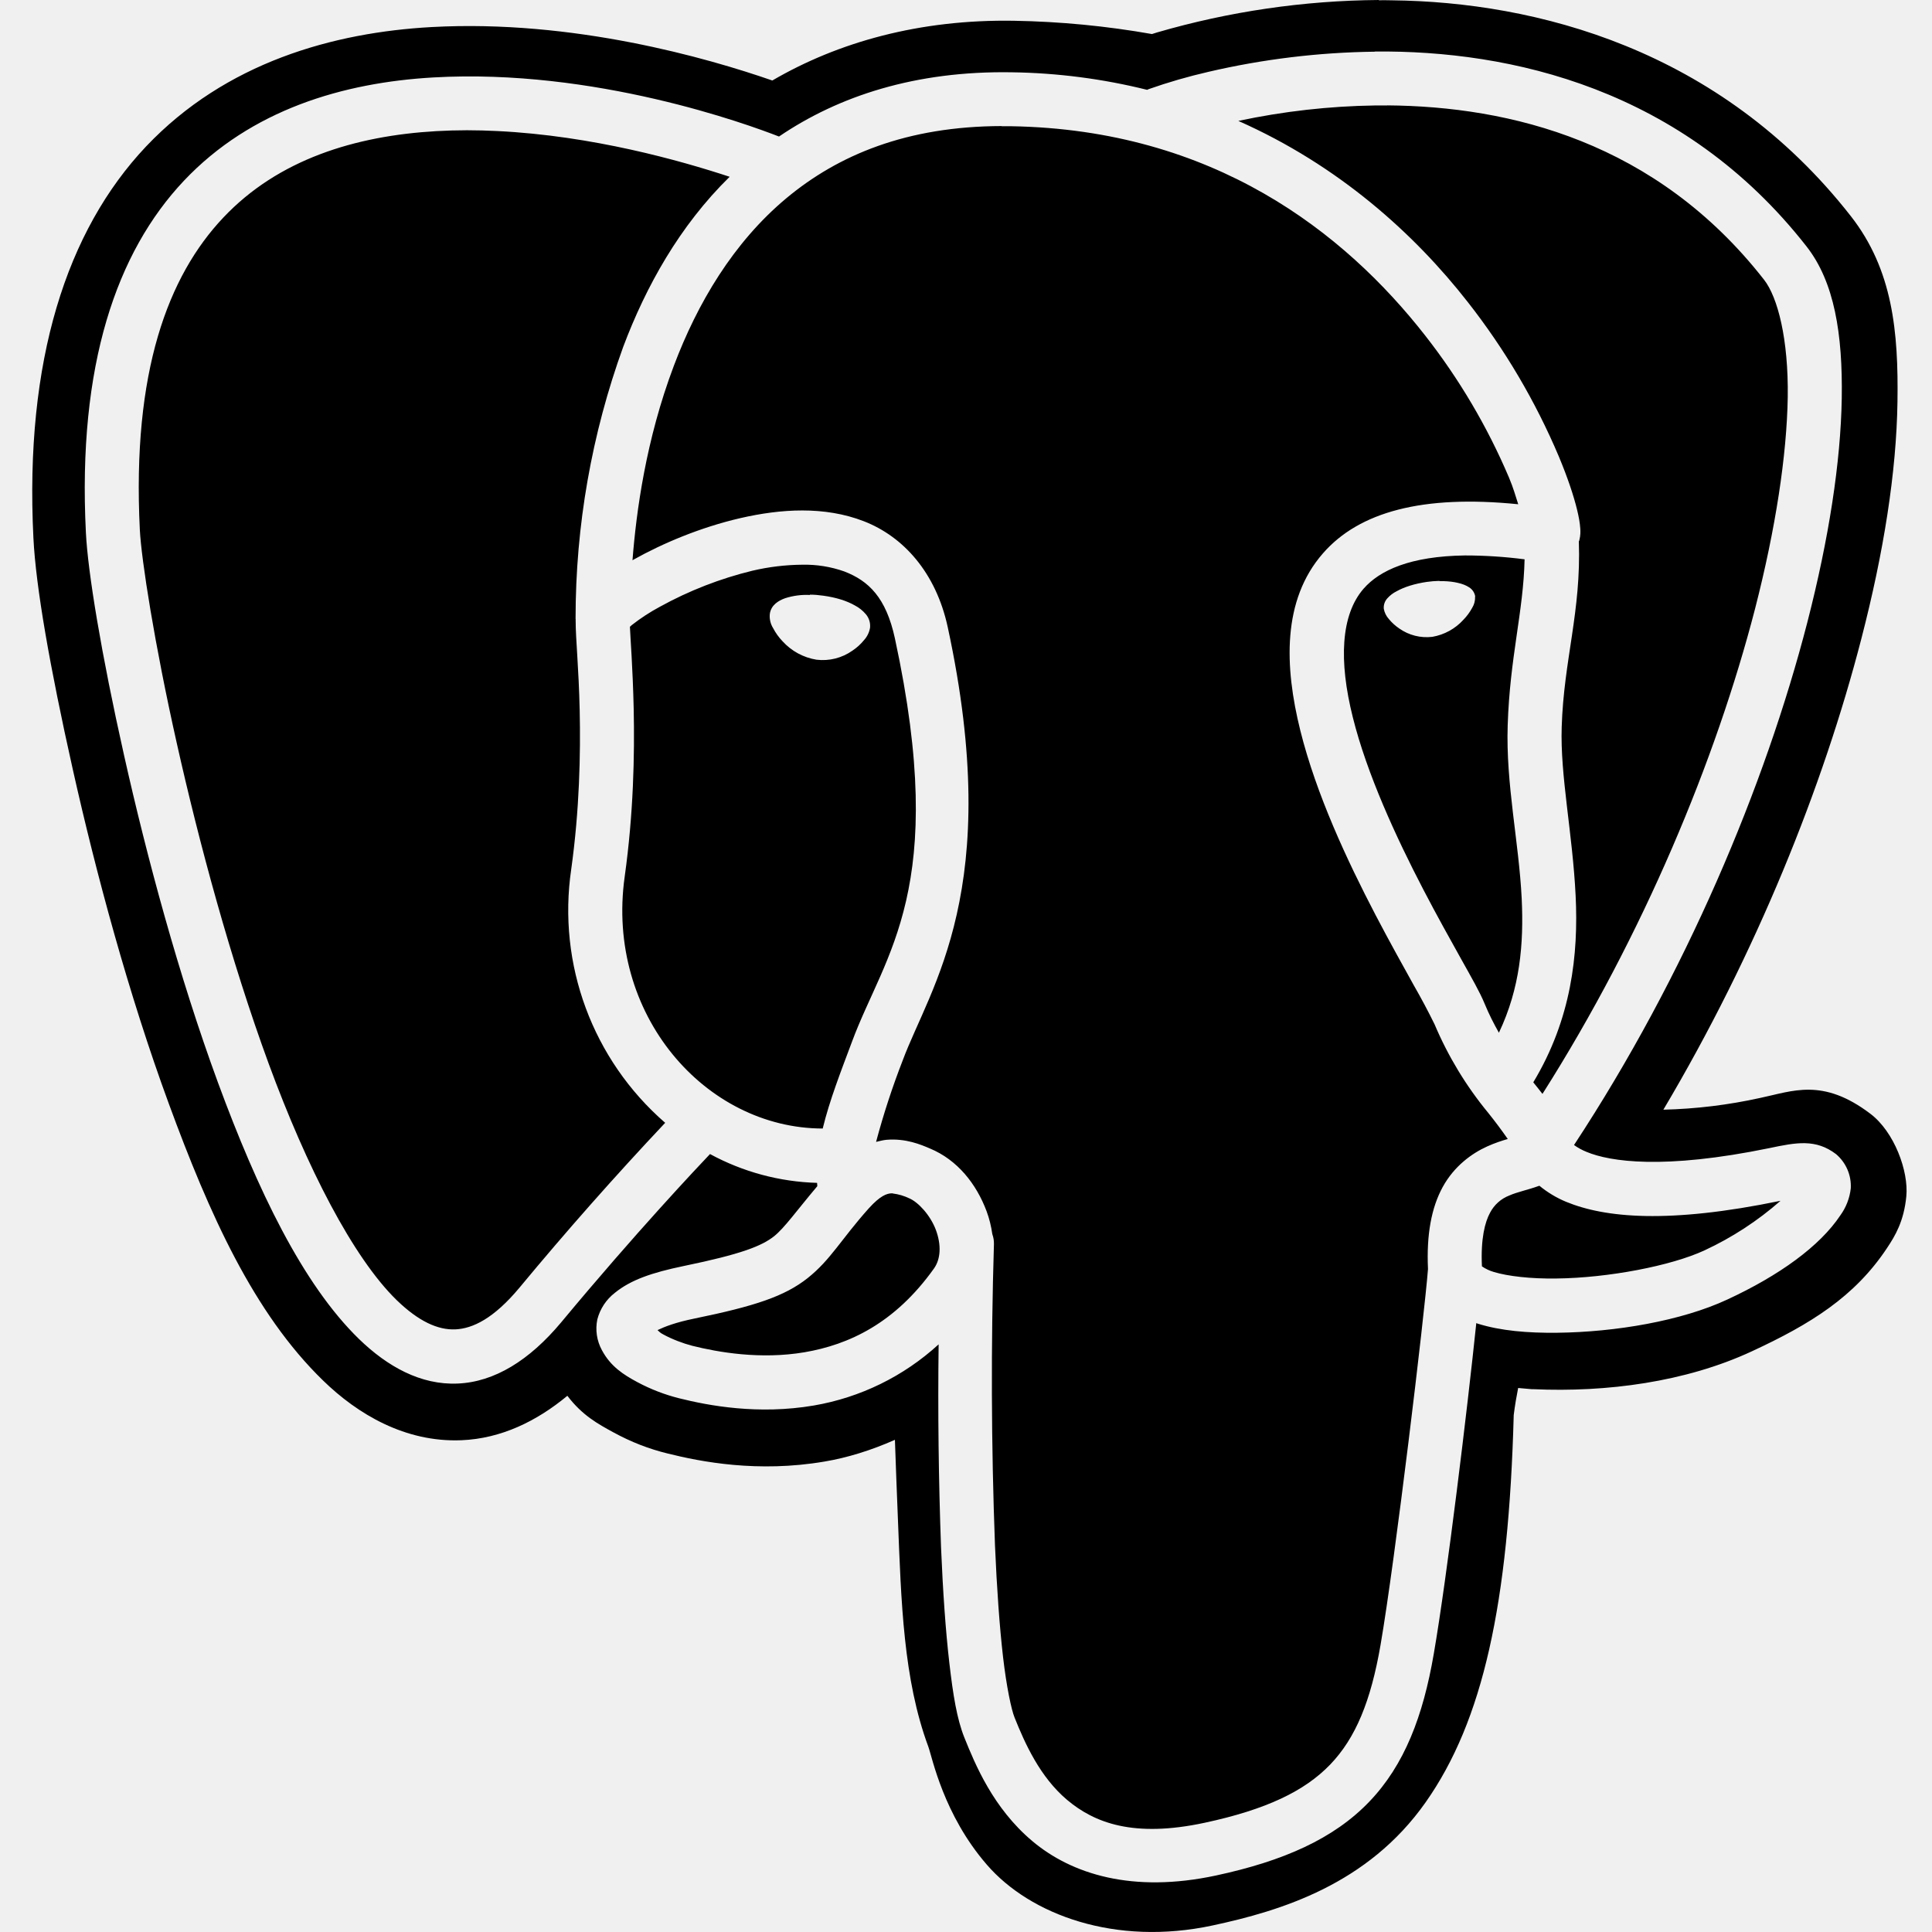
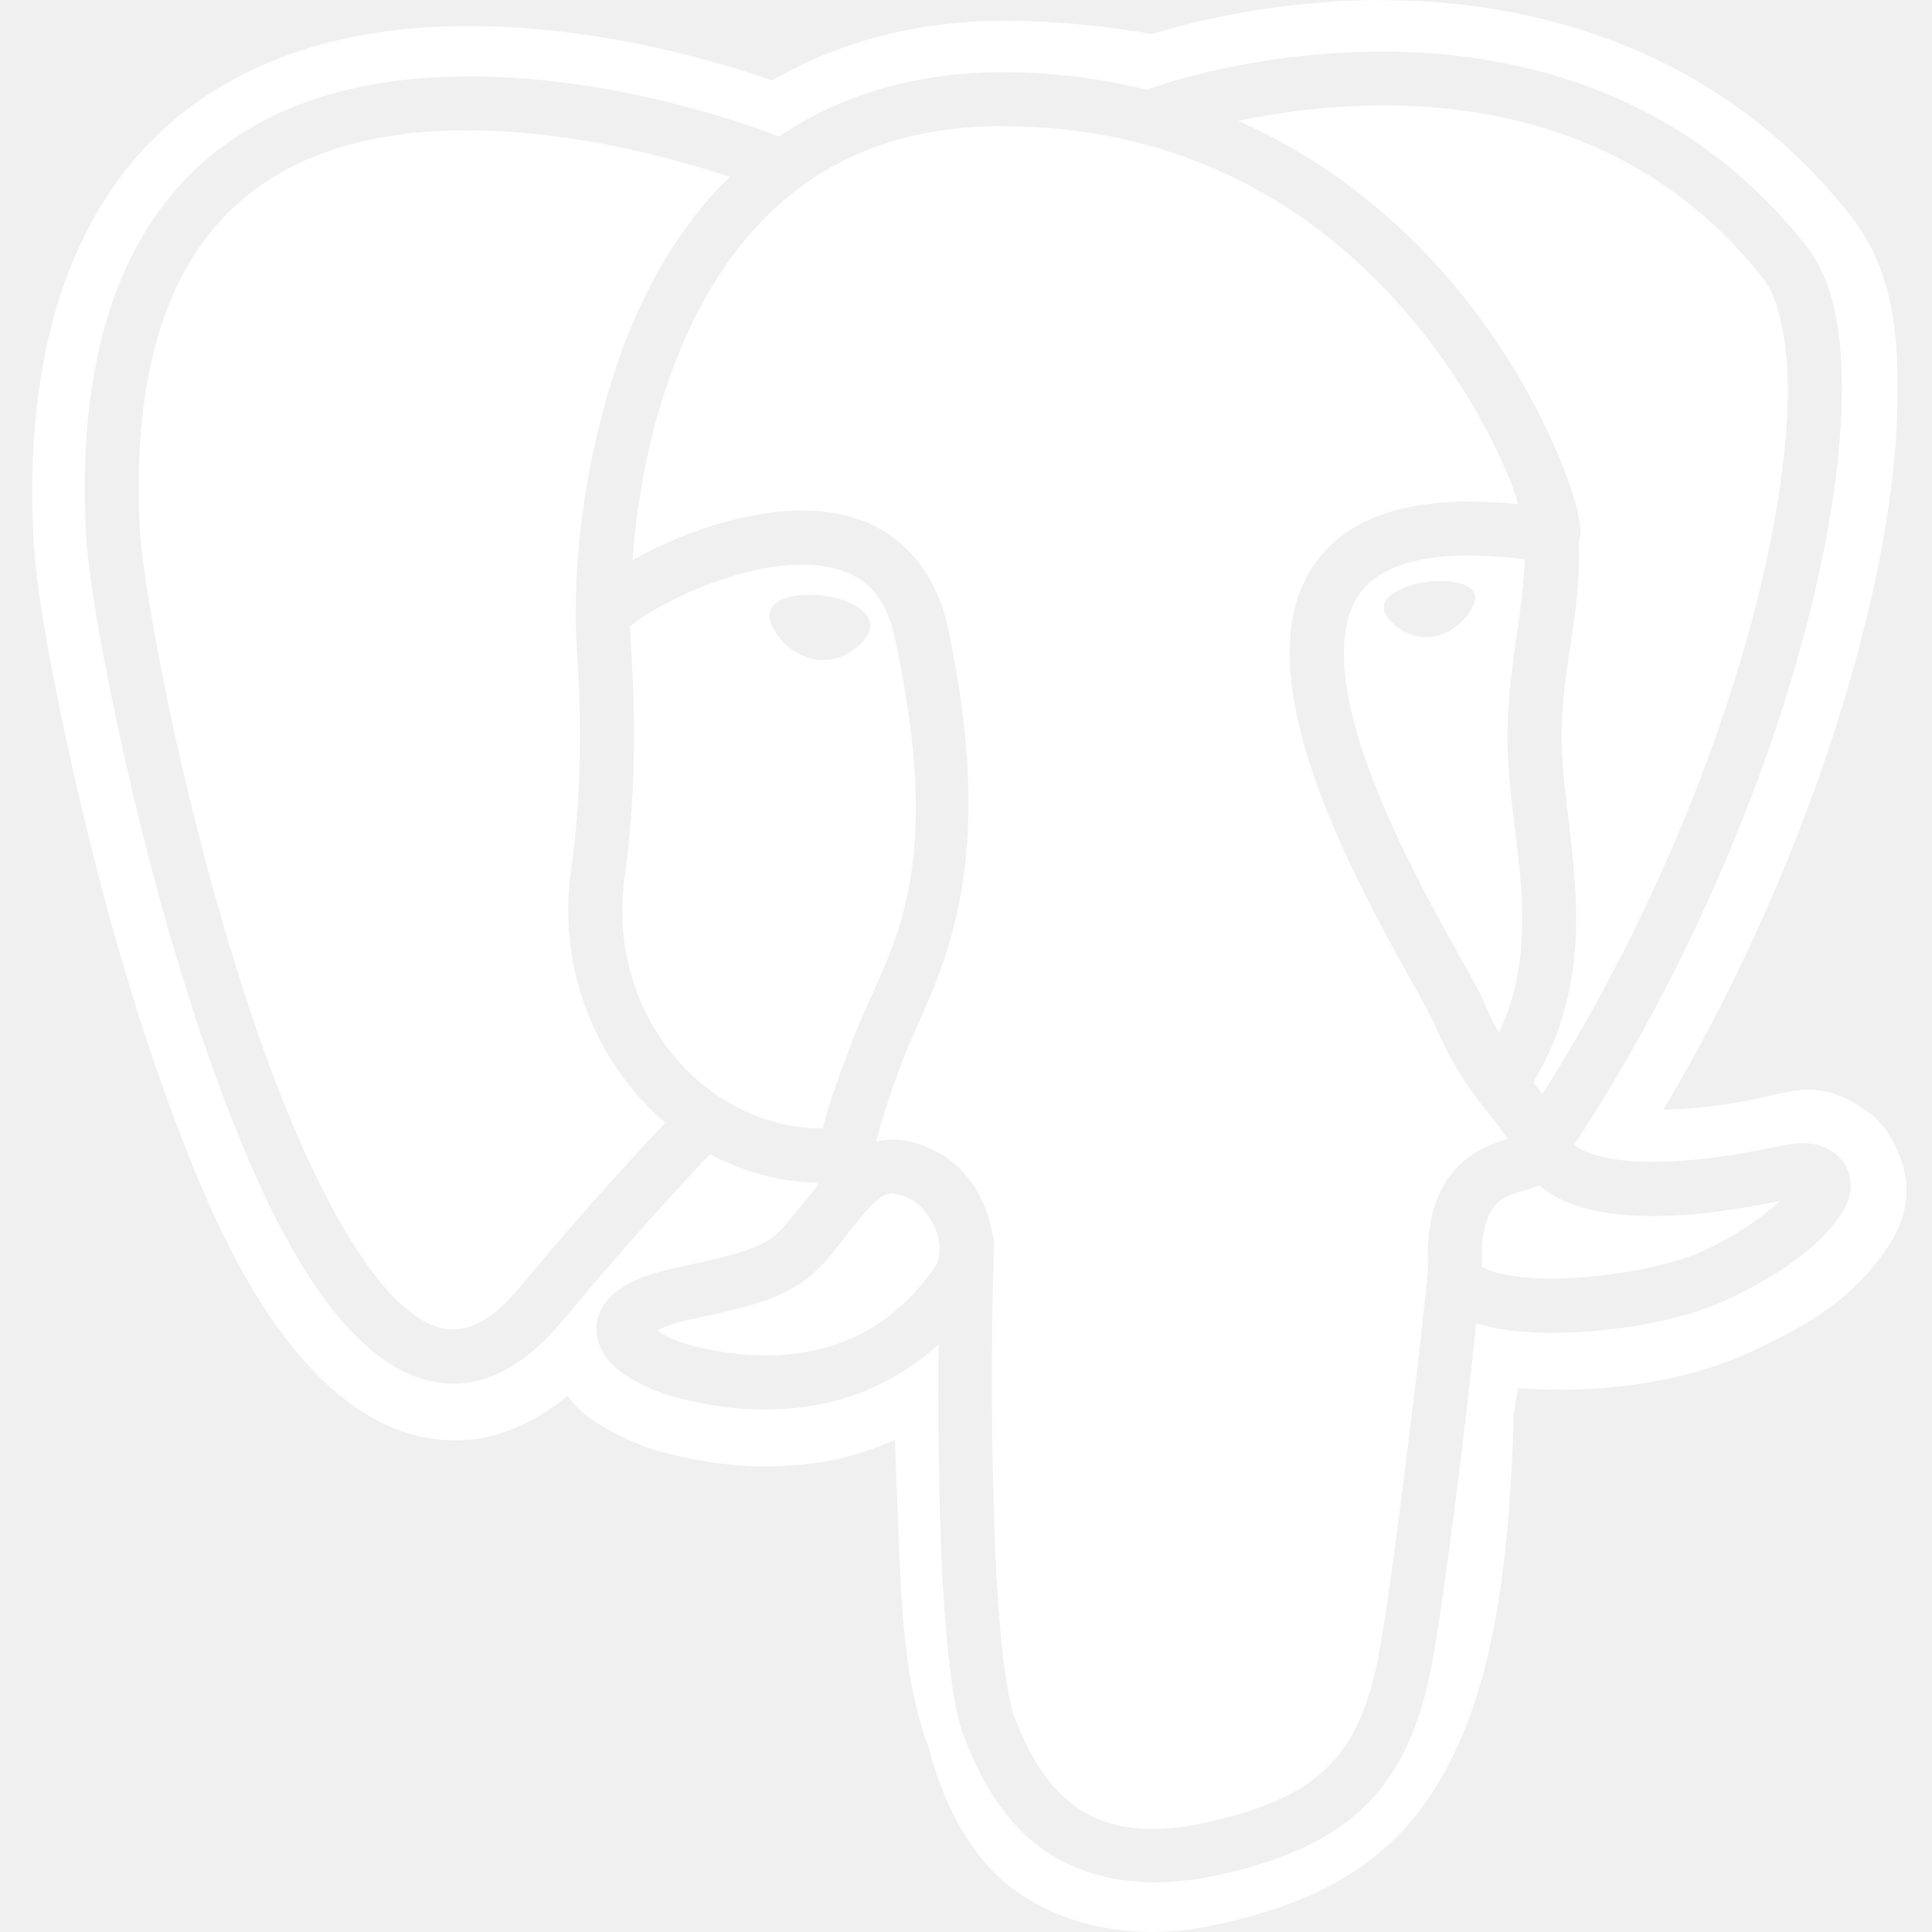
- <svg xmlns="http://www.w3.org/2000/svg" fill="#000000" width="800px" height="800px" viewBox="0 0 24 24" role="img">
+ <svg xmlns="http://www.w3.org/2000/svg" fill="#FFFFFF" width="800px" height="800px" viewBox="0 0 24 24" role="img">
  <path d="M17.128 0a10.134 10.134 0 0 0-2.755.403l-.063.02A10.922 10.922 0 0 0 12.6.258C11.422.238 10.41.524 9.594 1 8.79.721 7.122.24 5.364.336 4.14.403 2.804.775 1.814 1.82.827 2.865.305 4.482.415 6.682c.03.607.203 1.597.49 2.879s.69 2.783 1.193 4.152c.503 1.37 1.054 2.6 1.915 3.436.43.419 1.022.771 1.72.742.49-.02.933-.235 1.315-.552.186.245.385.352.566.451.228.125.45.21.68.266.413.103 1.12.241 1.948.1.282-.047.579-.139.875-.27.011.33.024.653.037.98.041 1.036.067 1.993.378 2.832.05.137.187.843.727 1.466.54.624 1.598 1.013 2.803.755.85-.182 1.931-.51 2.649-1.532.71-1.01 1.03-2.459 1.093-4.809.016-.127.035-.235.055-.336l.169.015h.02c.907.041 1.891-.088 2.713-.47.728-.337 1.279-.678 1.68-1.283.1-.15.21-.331.24-.643s-.149-.8-.446-1.025c-.595-.452-.969-.28-1.37-.197a6.27 6.27 0 0 1-1.202.146c1.156-1.947 1.985-4.015 2.458-5.845.28-1.08.437-2.076.45-2.947.013-.871-.058-1.642-.58-2.309C21.36.6 19.067.024 17.293.004c-.055-.001-.11-.002-.165-.001zm-.047.64c1.678-.016 3.822.455 5.361 2.422.346.442.449 1.088.437 1.884-.013.795-.16 1.747-.429 2.79-.522 2.02-1.508 4.375-2.897 6.488a.756.756 0 0 0 .158.086c.29.12.951.223 2.27-.048.332-.07.575-.117.827.075a.52.52 0 0 1 .183.425.704.704 0 0 1-.13.336c-.255.383-.758.746-1.403 1.045-.571.266-1.39.405-2.116.413-.364.004-.7-.024-.985-.113l-.018-.007c-.11 1.06-.363 3.153-.528 4.108-.132.77-.363 1.382-.804 1.84-.44.458-1.063.734-1.901.914-1.038.223-1.795-.017-2.283-.428-.487-.41-.71-.954-.844-1.287-.092-.23-.14-.528-.186-.926-.046-.398-.08-.885-.103-1.434a51.426 51.426 0 0 1-.03-2.523 3.061 3.061 0 0 1-1.552.76c-.689.117-1.304.002-1.671-.09a2.276 2.276 0 0 1-.52-.201c-.17-.091-.332-.194-.44-.397a.56.56 0 0 1-.057-.381.61.61 0 0 1 .218-.331c.198-.161.46-.251.855-.333.719-.148.97-.249 1.123-.37.13-.104.277-.314.537-.622a1.16 1.16 0 0 1-.003-.041 2.96 2.96 0 0 1-1.33-.358c-.15.158-.916.968-1.85 2.092-.393.47-.827.74-1.285.759-.458.02-.872-.211-1.224-.552-.703-.683-1.264-1.858-1.753-3.186-.488-1.328-.885-2.807-1.167-4.067-.283-1.26-.45-2.276-.474-2.766-.105-2.082.382-3.485 1.217-4.37.836-.885 1.982-1.22 3.099-1.284 2.005-.115 3.909.584 4.294.734.742-.504 1.698-.818 2.892-.798a7.39 7.39 0 0 1 1.681.218l.02-.009a6.854 6.854 0 0 1 .739-.214A9.626 9.626 0 0 1 17.08.642zm.152.67h-.146a8.74 8.74 0 0 0-1.704.192c1.246.552 2.187 1.402 2.85 2.25a8.44 8.44 0 0 1 1.132 1.92c.11.264.184.487.226.66.021.087.035.16.04.236.002.038.004.077-.012.144 0 .003-.005.01-.006.013.03.876-.187 1.47-.213 2.306-.02.606.135 1.318.173 2.095.036.73-.052 1.532-.526 2.319.04.048.076.096.114.144 1.254-1.975 2.158-4.16 2.64-6.023.258-1.003.395-1.912.407-2.632.01-.72-.124-1.242-.295-1.46-1.342-1.716-3.158-2.153-4.68-2.165zm-4.79.256c-1.182.003-2.03.36-2.673.895-.663.553-1.108 1.31-1.4 2.085-.347.92-.466 1.81-.513 2.414l.013-.008c.357-.2.826-.4 1.328-.516.502-.115 1.043-.151 1.533.039s.895.637 1.042 1.315c.704 3.257-.219 4.468-.559 5.382a9.61 9.61 0 0 0-.331 1.013c.043-.01.086-.022.129-.026.24-.02.428.06.54.108.342.142.577.44.704.78.033.089.057.185.071.284a.336.336 0 0 1 .02.127 55.14 55.14 0 0 0 .013 3.738c.023.538.057 1.012.1 1.386.043.373.104.657.143.753.128.32.315.739.653 1.024.338.284.823.474 1.709.284.768-.165 1.242-.394 1.559-.723.316-.329.505-.787.626-1.488.181-1.05.545-4.095.589-4.668-.02-.432.044-.764.182-1.017.142-.26.362-.419.552-.505.095-.043.184-.072.257-.093a5.956 5.956 0 0 0-.243-.325 4.456 4.456 0 0 1-.666-1.099 8.296 8.296 0 0 0-.257-.483c-.133-.24-.301-.54-.477-.877-.352-.675-.735-1.493-.934-2.29-.198-.796-.227-1.62.281-2.201.45-.516 1.24-.73 2.426-.61-.035-.105-.056-.192-.115-.332a7.817 7.817 0 0 0-1.041-1.764c-1.005-1.285-2.632-2.559-5.146-2.6h-.115zm-6.642.052c-.127 0-.254.004-.38.011-1.01.058-1.965.351-2.648 1.075-.684.724-1.134 1.911-1.036 3.876.019.372.181 1.414.459 2.652.277 1.238.67 2.695 1.142 3.982.473 1.287 1.046 2.407 1.59 2.937.274.265.512.372.728.363.217-.01.478-.135.797-.518a43.244 43.244 0 0 1 1.81-2.048 3.497 3.497 0 0 1-1.167-3.15c.103-.739.117-1.43.105-1.976-.012-.532-.05-.886-.05-1.107a.336.336 0 0 1 0-.019v-.005l-.001-.006v-.001a9.893 9.893 0 0 1 .592-3.376c.28-.744.697-1.5 1.322-2.112-.614-.202-1.704-.51-2.884-.568a7.603 7.603 0 0 0-.38-.01zM18.199 6.9c-.679.009-1.06.184-1.26.413-.283.325-.31.895-.134 1.597.175.703.537 1.489.877 2.142.17.327.335.621.468.86.134.24.232.41.292.555.055.134.116.252.178.362.263-.555.31-1.1.283-1.668-.035-.703-.198-1.422-.174-2.15.027-.851.195-1.405.21-2.063a5.793 5.793 0 0 0-.74-.048zm-8.234.115a2.82 2.82 0 0 0-.616.074 4.665 4.665 0 0 0-1.153.449 2.417 2.417 0 0 0-.349.228l-.022.02c.006.146.035.5.047 1.021.012.57-.002 1.297-.112 2.084-.239 1.71 1.002 3.126 2.46 3.128.085-.351.225-.707.365-1.082.406-1.094 1.205-1.892.532-5.006-.11-.51-.328-.716-.628-.832a1.474 1.474 0 0 0-.524-.084zm7.917.204h.05c.066.002.127.009.18.022.054.012.1.03.138.055a.164.164 0 0 1 .075.11l-.001.008h.001-.001a.24.24 0 0 1-.035.135.668.668 0 0 1-.11.15.677.677 0 0 1-.386.212.59.59 0 0 1-.41-.103.608.608 0 0 1-.13-.118.26.26 0 0 1-.063-.127.17.17 0 0 1 .042-.128.384.384 0 0 1 .117-.09c.096-.054.226-.094.373-.116.055-.008.109-.012.16-.013zm-7.82.168c.053 0 .109.005.166.013.153.021.289.062.393.122a.446.446 0 0 1 .133.106.223.223 0 0 1 .054.17.302.302 0 0 1-.075.154.649.649 0 0 1-.143.13.64.64 0 0 1-.448.113.728.728 0 0 1-.42-.228.71.71 0 0 1-.118-.164.28.28 0 0 1-.041-.177c.015-.108.104-.164.191-.195a.866.866 0 0 1 .307-.04zm9.06 7.343l-.003.001c-.147.053-.268.075-.37.12a.452.452 0 0 0-.239.214c-.063.115-.117.319-.101.666a.51.51 0 0 0 .148.07c.171.052.458.086.778.081.638-.007 1.423-.156 1.84-.35a3.95 3.95 0 0 0 .943-.615h-.001c-1.393.288-2.18.211-2.663.012a1.315 1.315 0 0 1-.332-.2zm-8.031.094h-.021c-.053.005-.13.023-.279.188-.348.39-.47.635-.757.864-.287.228-.66.35-1.405.503-.236.048-.371.101-.461.144.029.024.026.03.07.053.109.06.249.113.362.142.32.08.846.173 1.395.08.549-.094 1.12-.357 1.607-1.04.084-.118.093-.292.024-.479-.07-.187-.223-.348-.331-.393a.653.653 0 0 0-.204-.06z" />
</svg>
